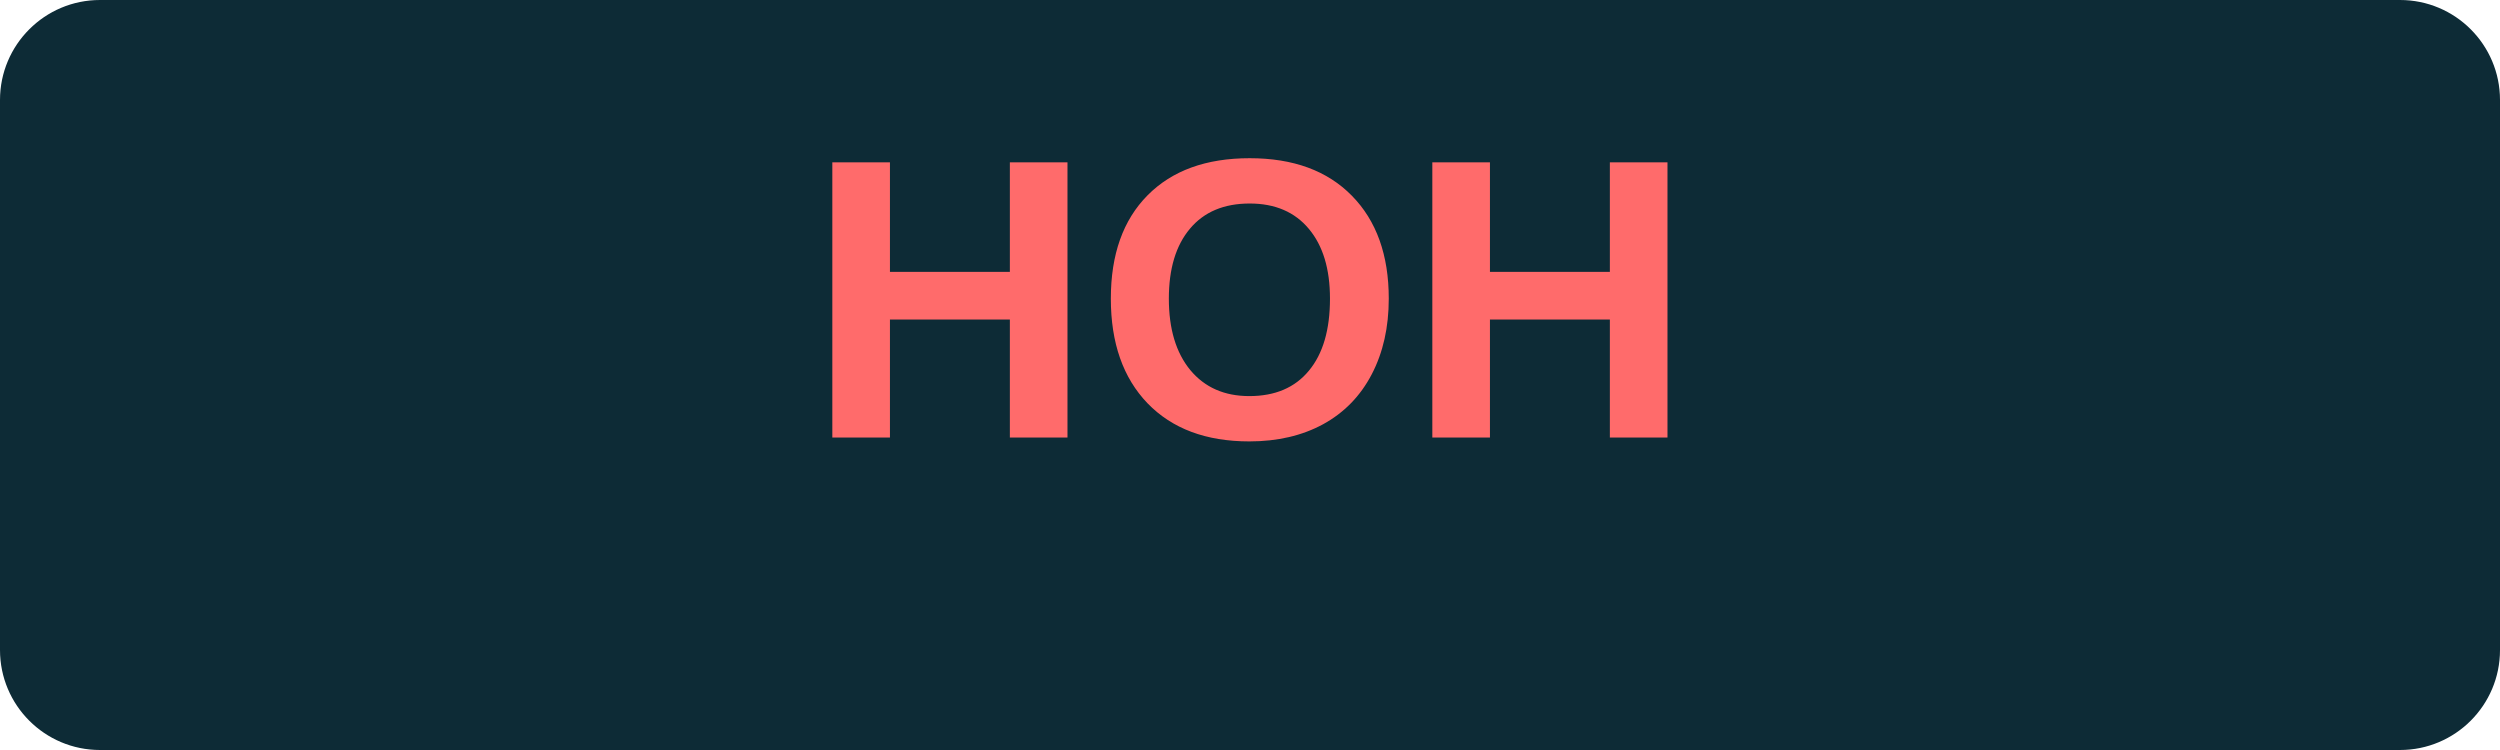
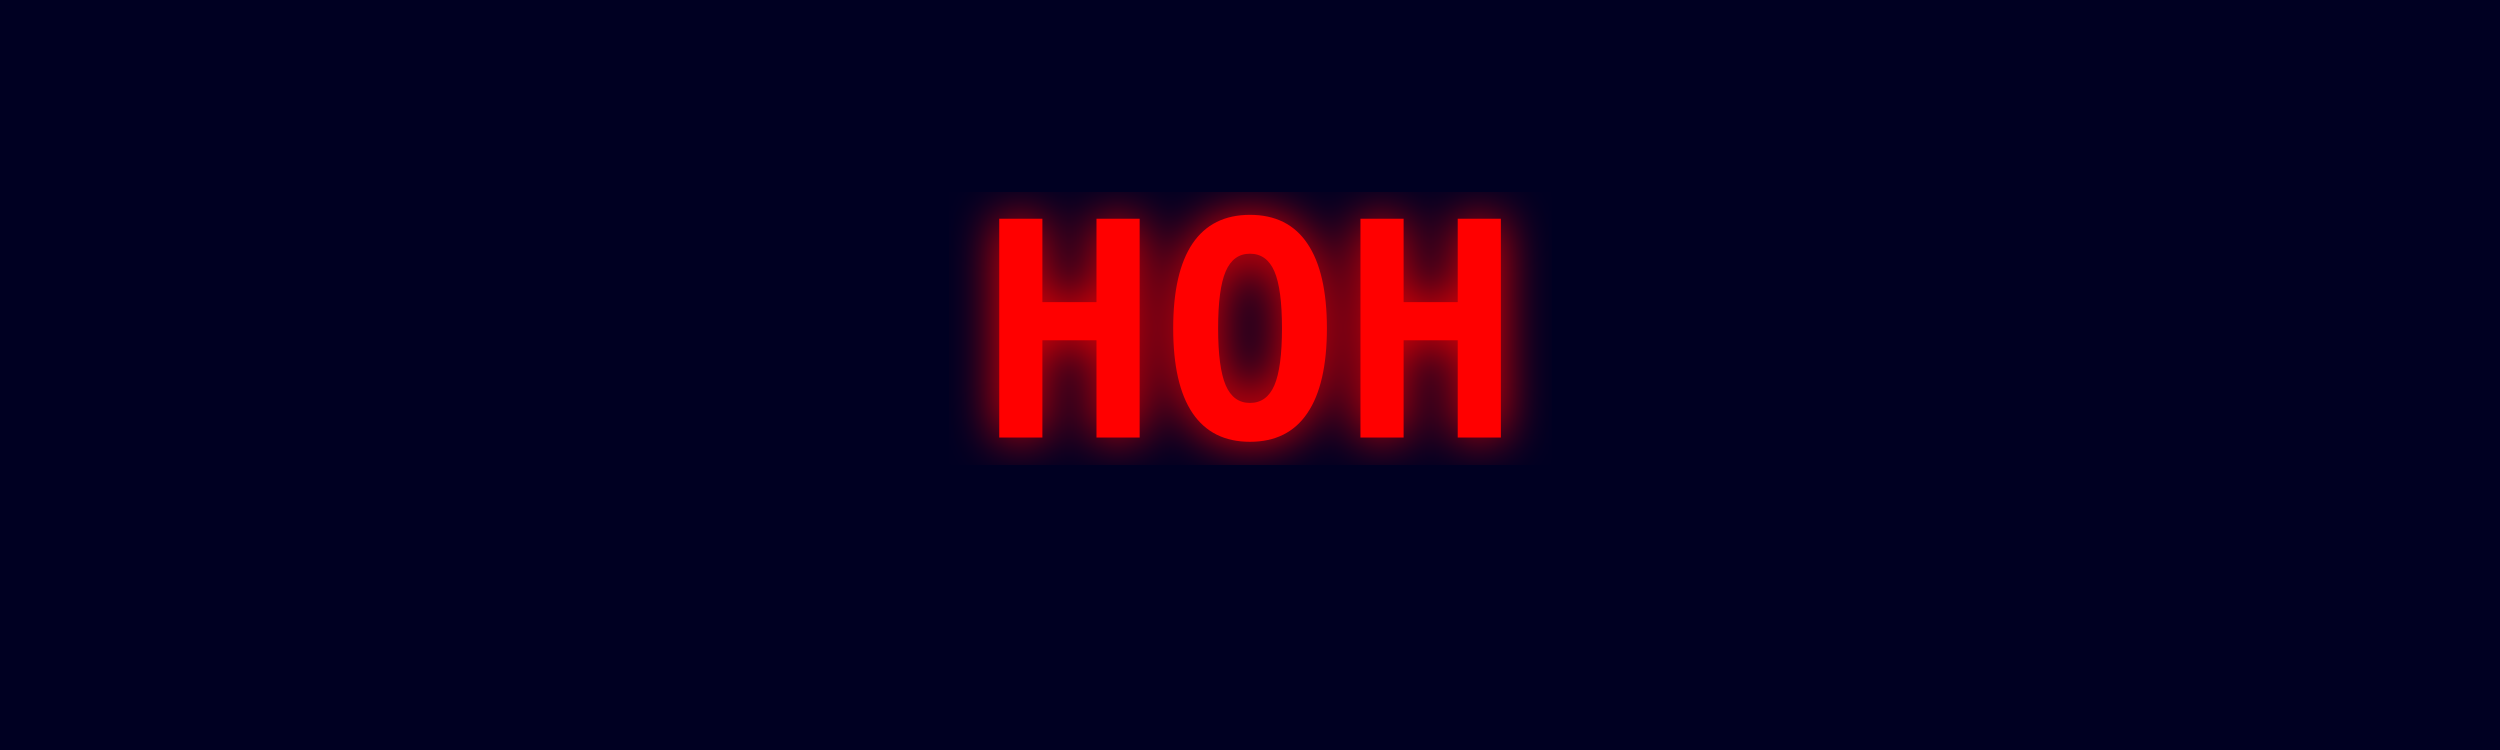
<svg xmlns="http://www.w3.org/2000/svg" width="200" height="60" viewBox="0 0 200 60">
-   <rect width="200" height="60" rx="8" fill="#0D2B36" />
-   <text x="100" y="35" font-family="Arial" font-size="32" font-weight="bold" fill="#FF6B6B" text-anchor="middle">HOH</text>
+   <rect width="200" height="60" fill="#000022" />
+   <text x="100" y="35" font-family="'Press Start 2P', monospace" font-size="24" font-weight="bold" fill="#FF0000" text-anchor="middle" filter="url(#glow)">HOH</text>
+   <defs>
+     <filter id="glow">
+       <feGaussianBlur stdDeviation="2" result="coloredBlur" />
+       <feMerge>
+         <feMergeNode in="coloredBlur" />
+         <feMergeNode in="SourceGraphic" />
+       </feMerge>
+     </filter>
+   </defs>
</svg>
